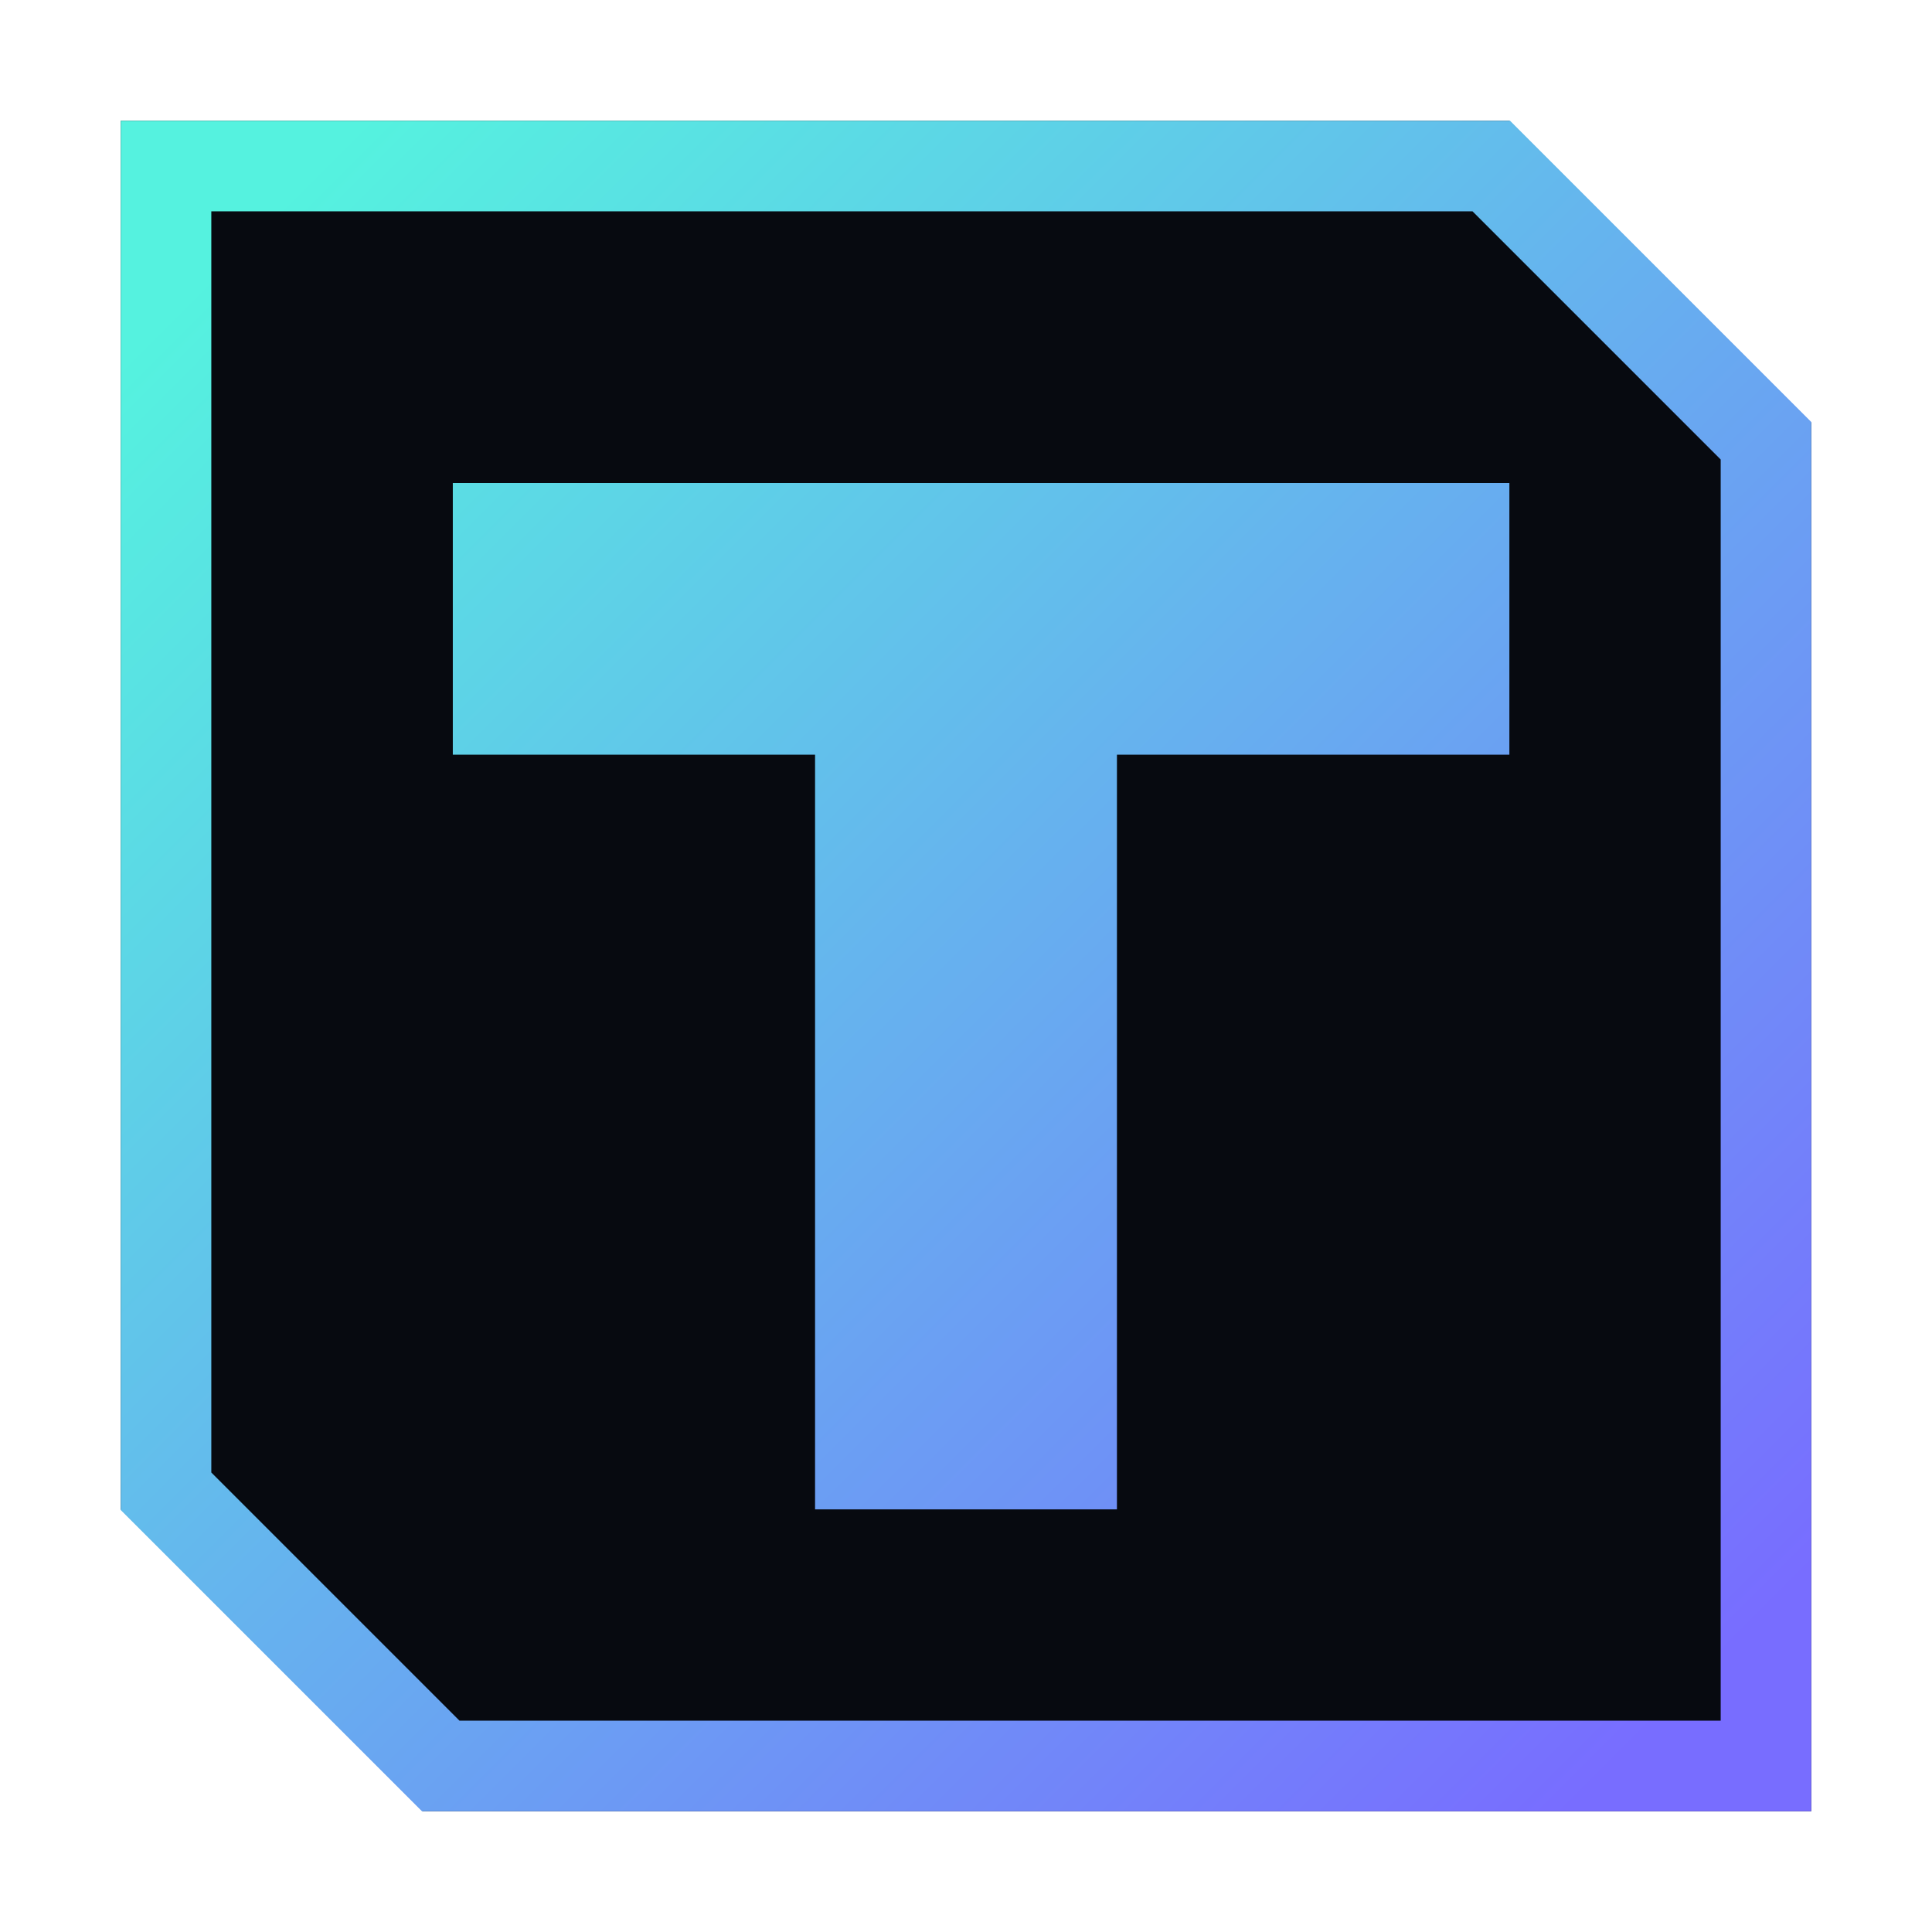
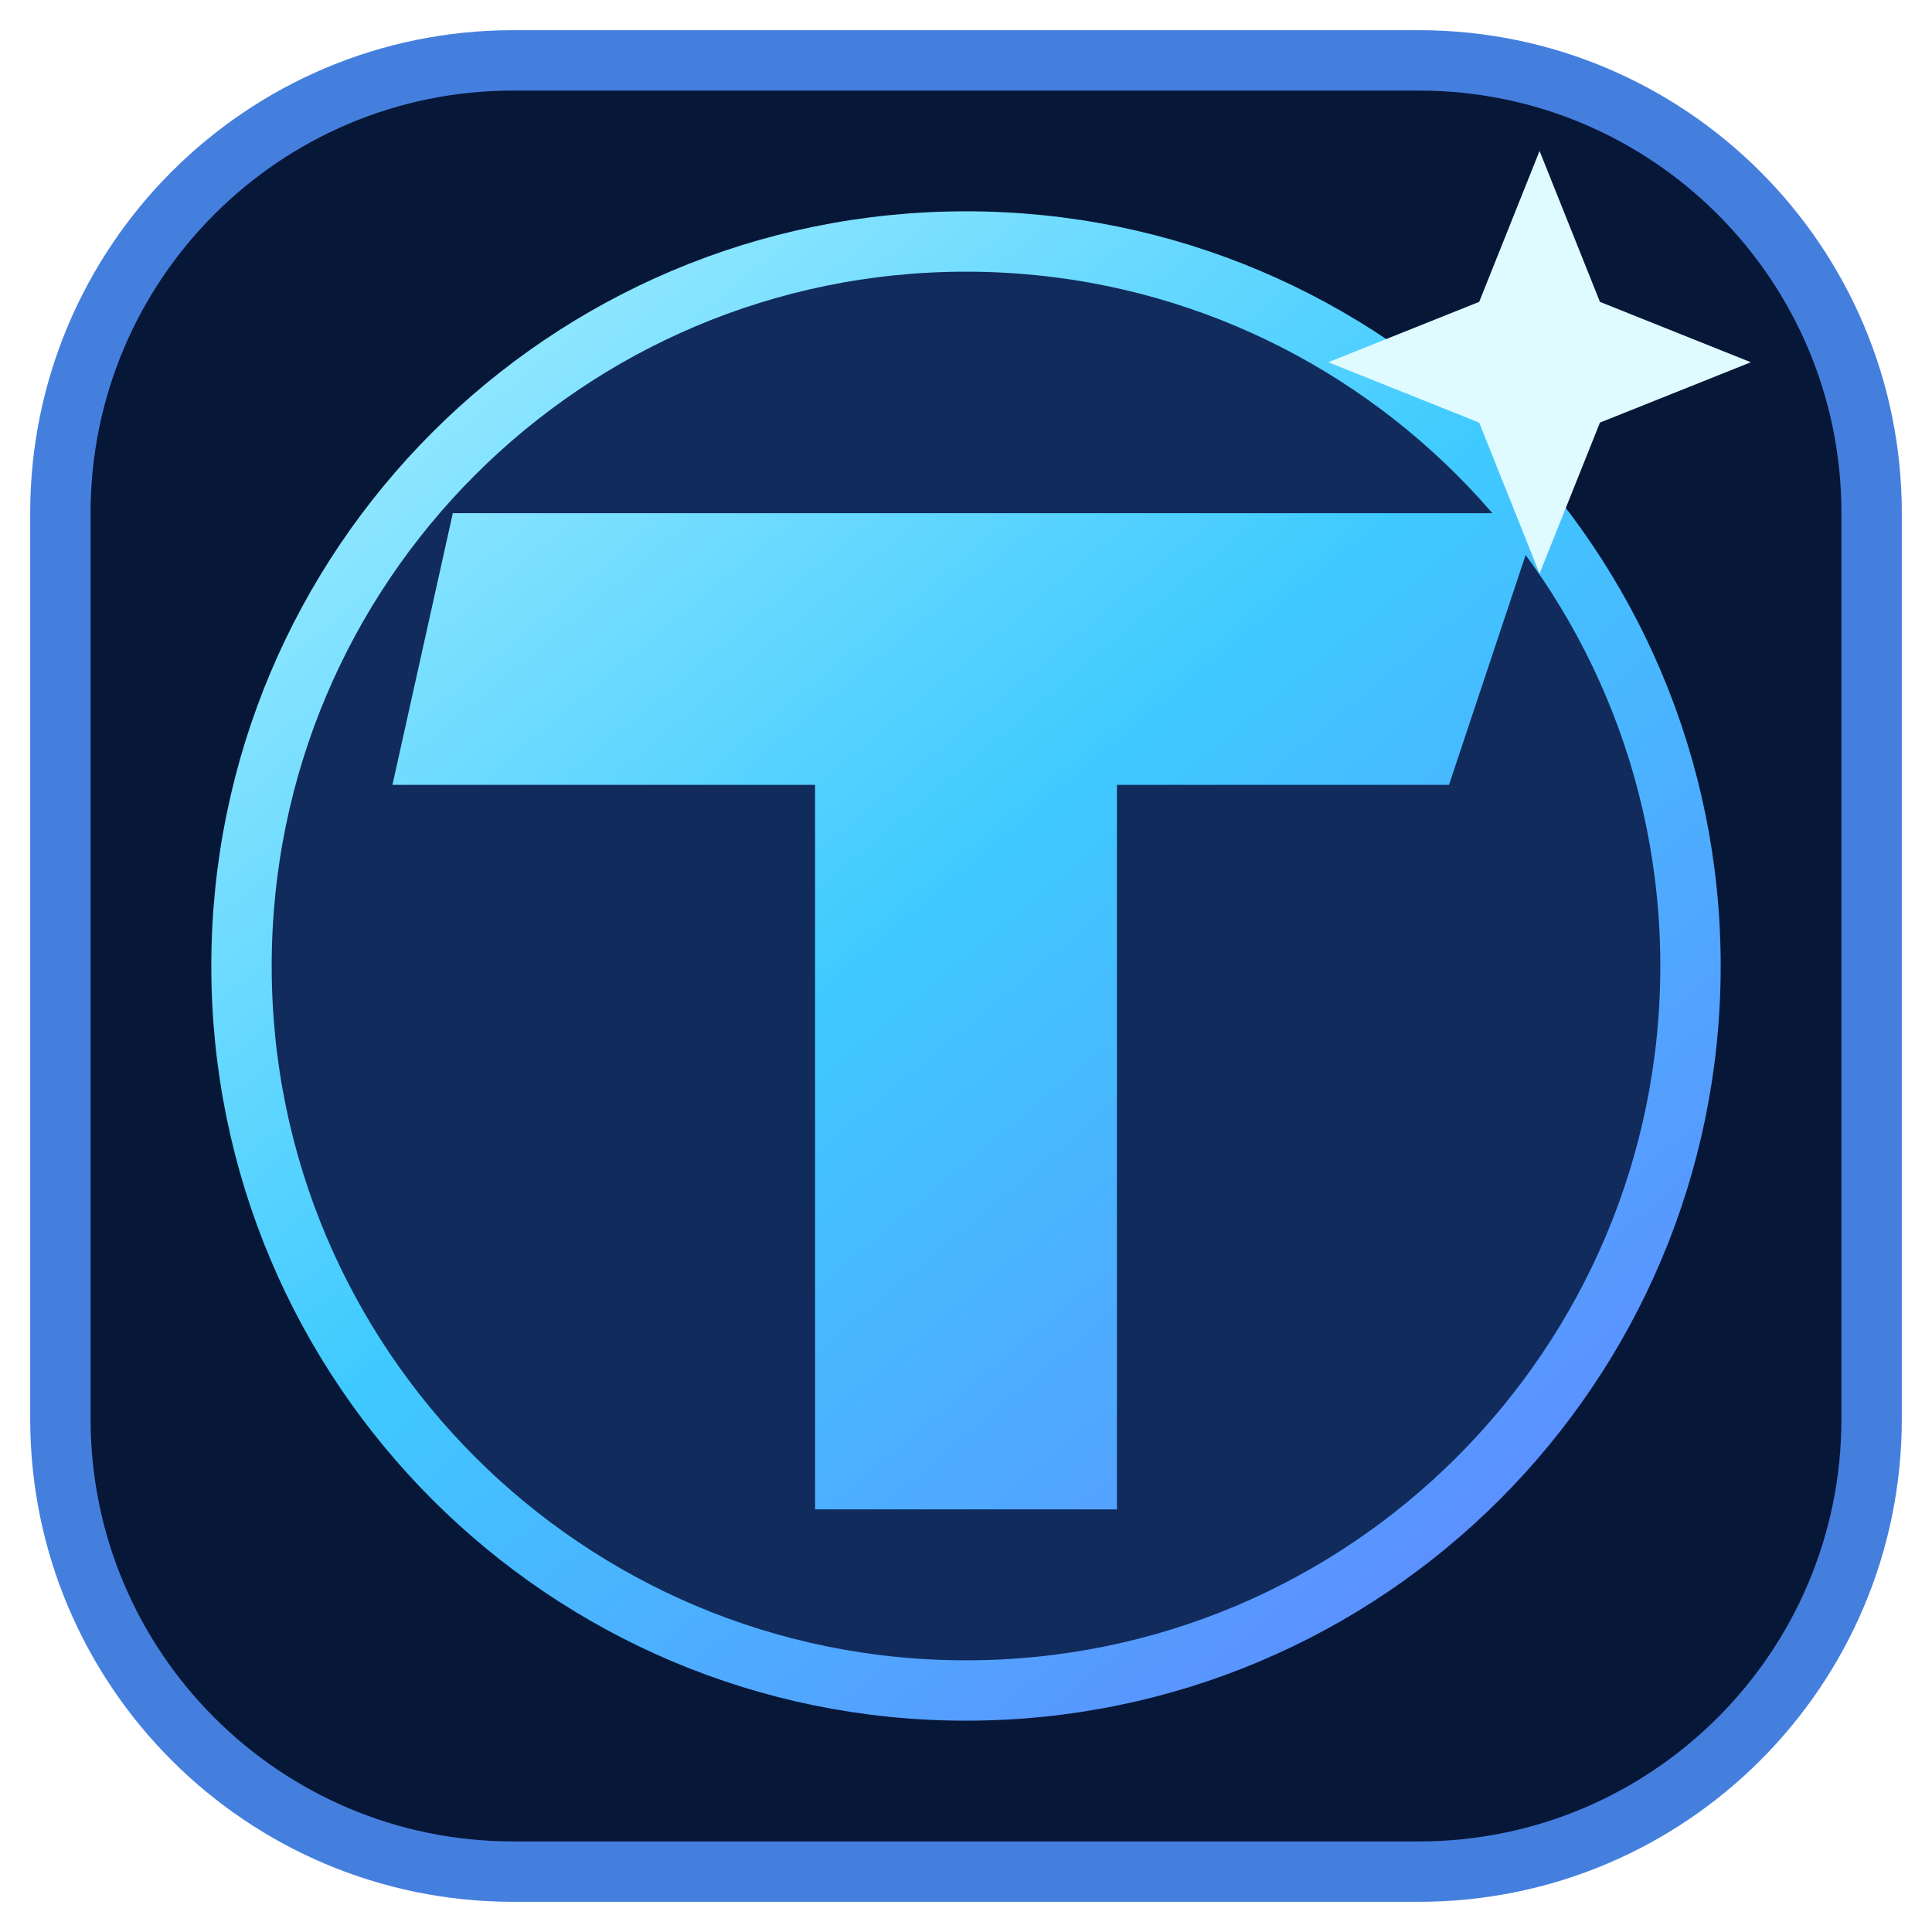
- <svg xmlns="http://www.w3.org/2000/svg" viewBox="0 0 64 64" role="img" aria-label="TrixterMS">
+ <svg xmlns="http://www.w3.org/2000/svg" viewBox="0 0 64 64" role="img" aria-label="TRIXTERMS">
  <defs>
-     <linearGradient id="g" x1="8" y1="8" x2="56" y2="56" gradientUnits="userSpaceOnUse">
-       <stop stop-color="#55f2df" />
-       <stop offset="1" stop-color="#786dff" />
+     <linearGradient id="portal" x1="8" y1="4" x2="54" y2="59" gradientUnits="userSpaceOnUse">
+       <stop stop-color="#b7f5ff" />
+       <stop offset=".48" stop-color="#3fcaff" />
+       <stop offset="1" stop-color="#657dff" />
    </linearGradient>
  </defs>
-   <path fill="#070a10" d="M4 4h46l10 10v46H14L4 50z" />
-   <path fill="none" stroke="url(#g)" stroke-width="3" d="M5.5 5.5h43.9l9.1 9.1v43.9H14.6l-9.1-9.1z" />
-   <path fill="url(#g)" d="M15 16h35v9H37v25H27V25H15z" />
+   <rect x="2" y="2" width="60" height="60" rx="15" fill="#071738" stroke="#457fde" stroke-width="2" />
+   <circle cx="32" cy="32" r="24" fill="#102b5c" stroke="url(#portal)" stroke-width="2" />
+   <path fill="url(#portal)" d="M15 17h36l-3 9H37v24H27V26H13z" />
+   <path fill="#e0fbff" d="m51 5 2 5 5 2-5 2-2 5-2-5-5-2 5-2z" />
</svg>
